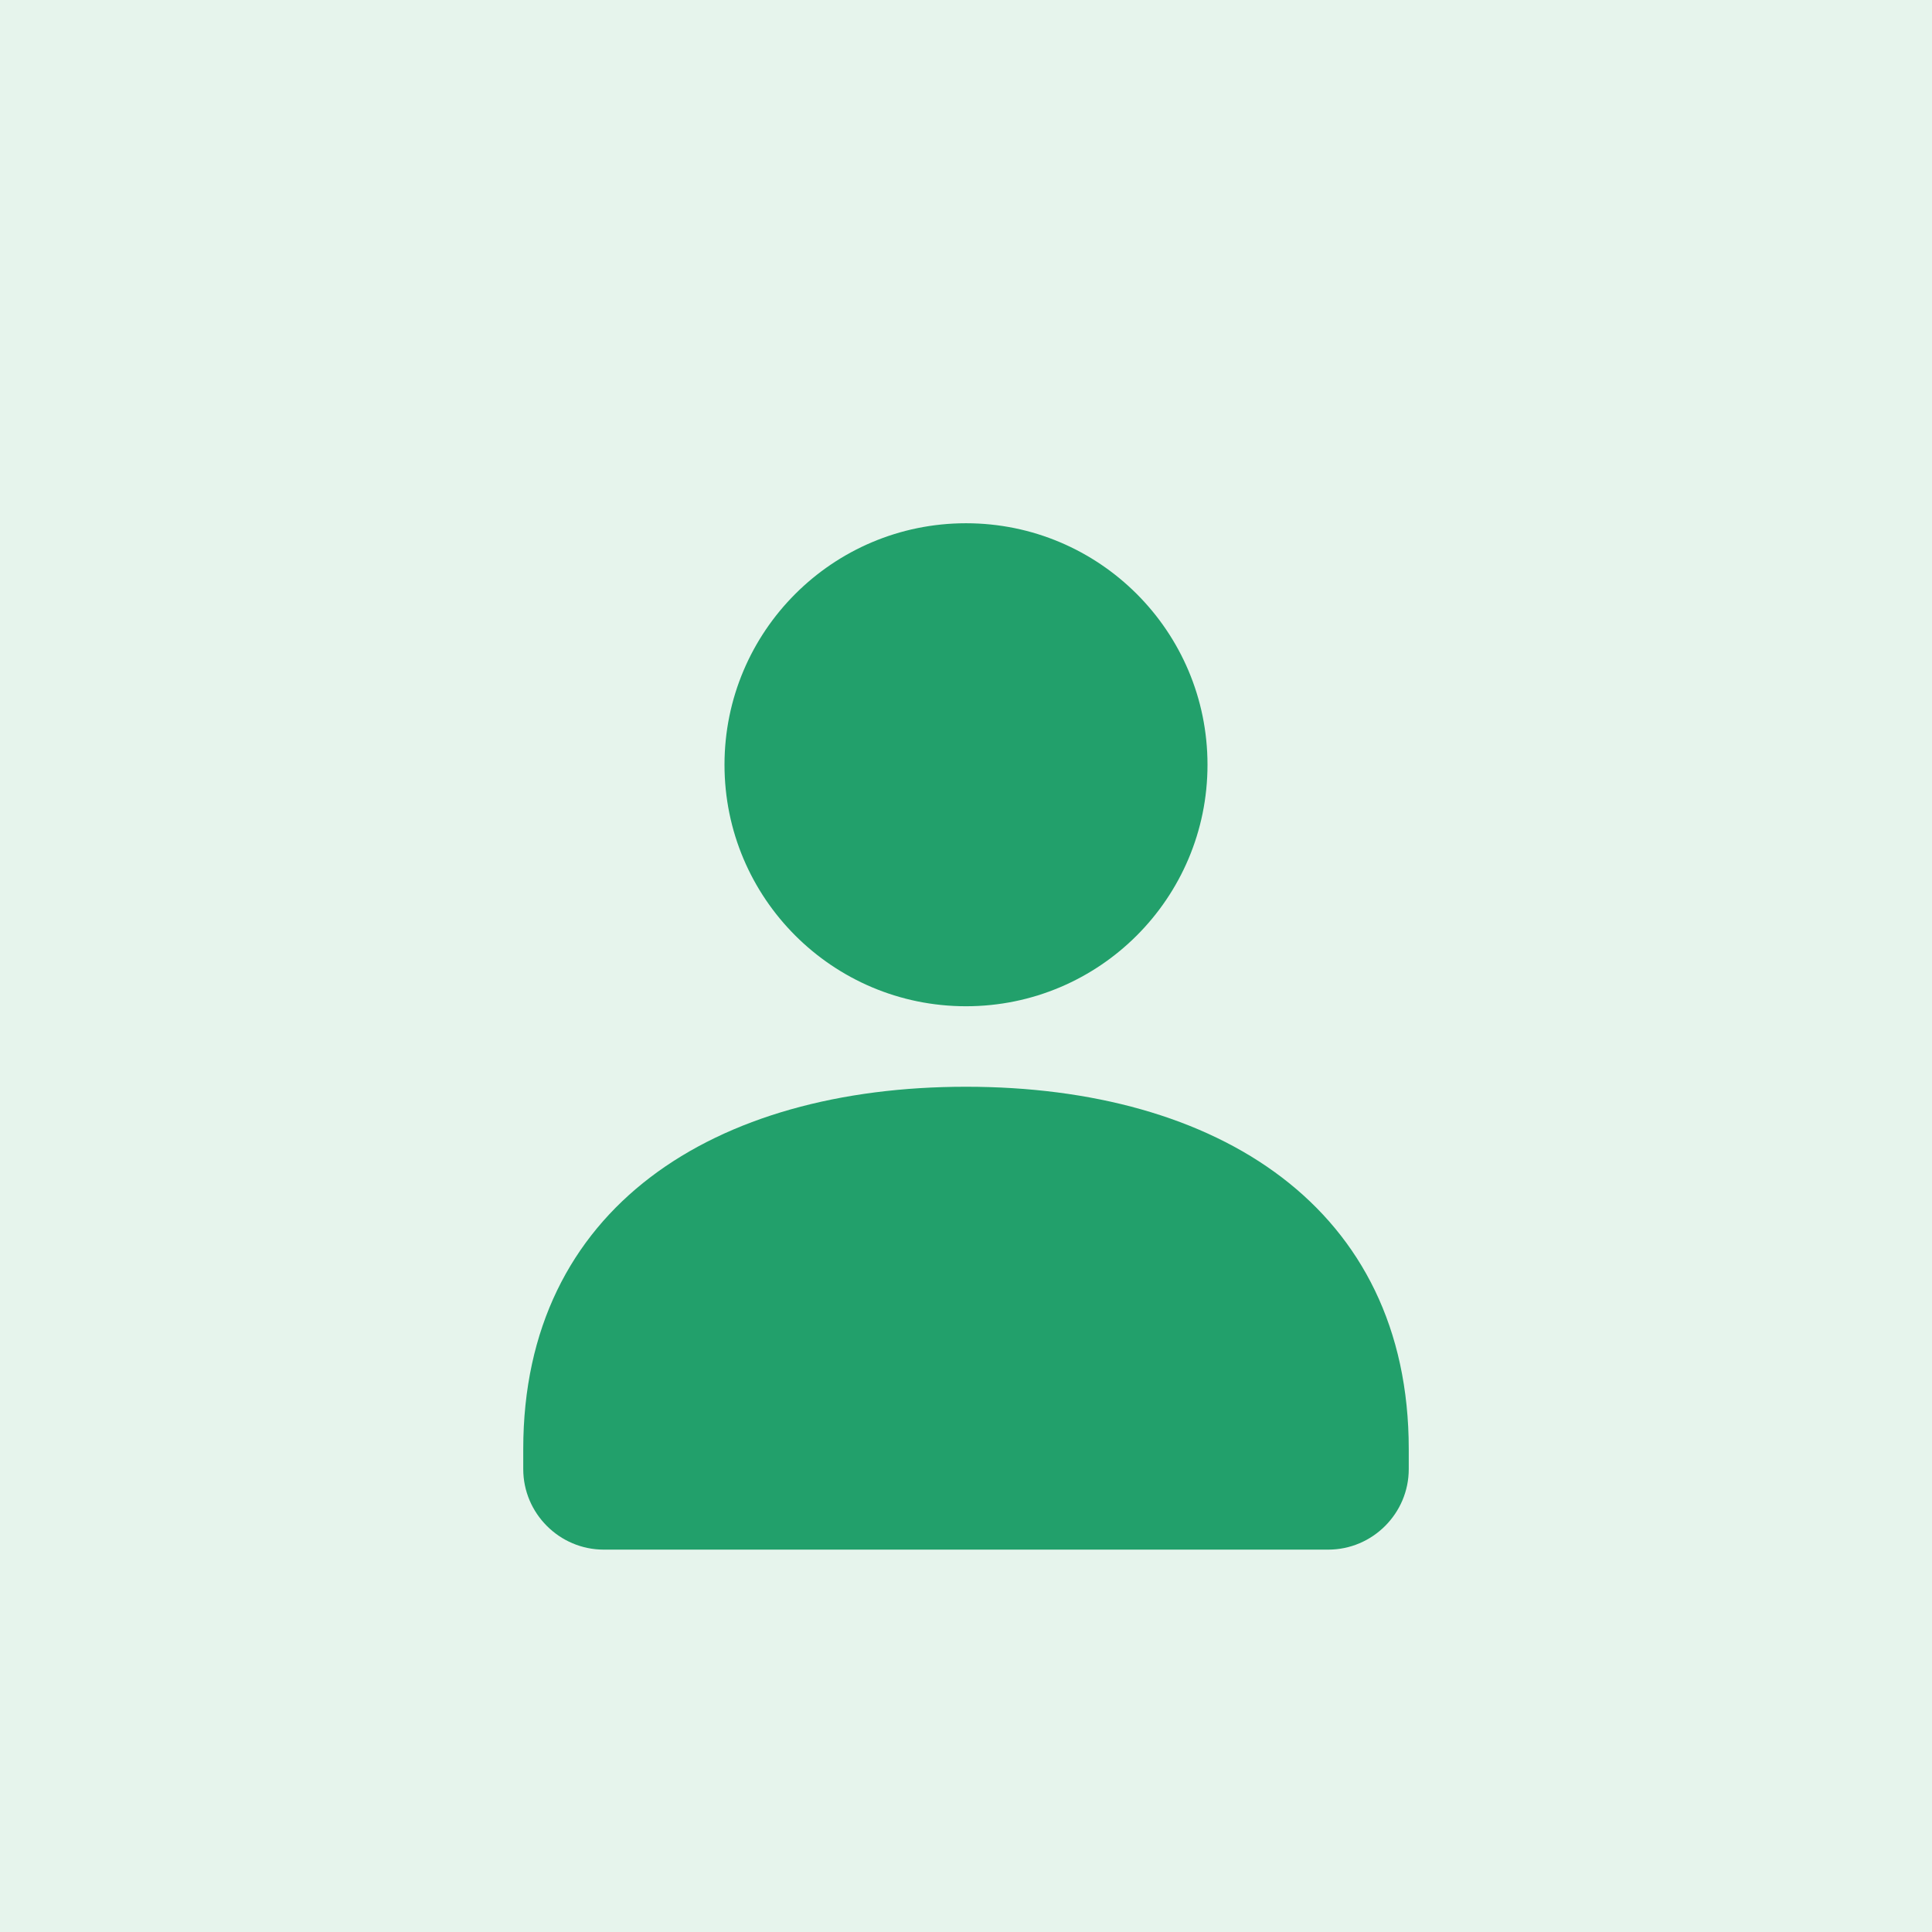
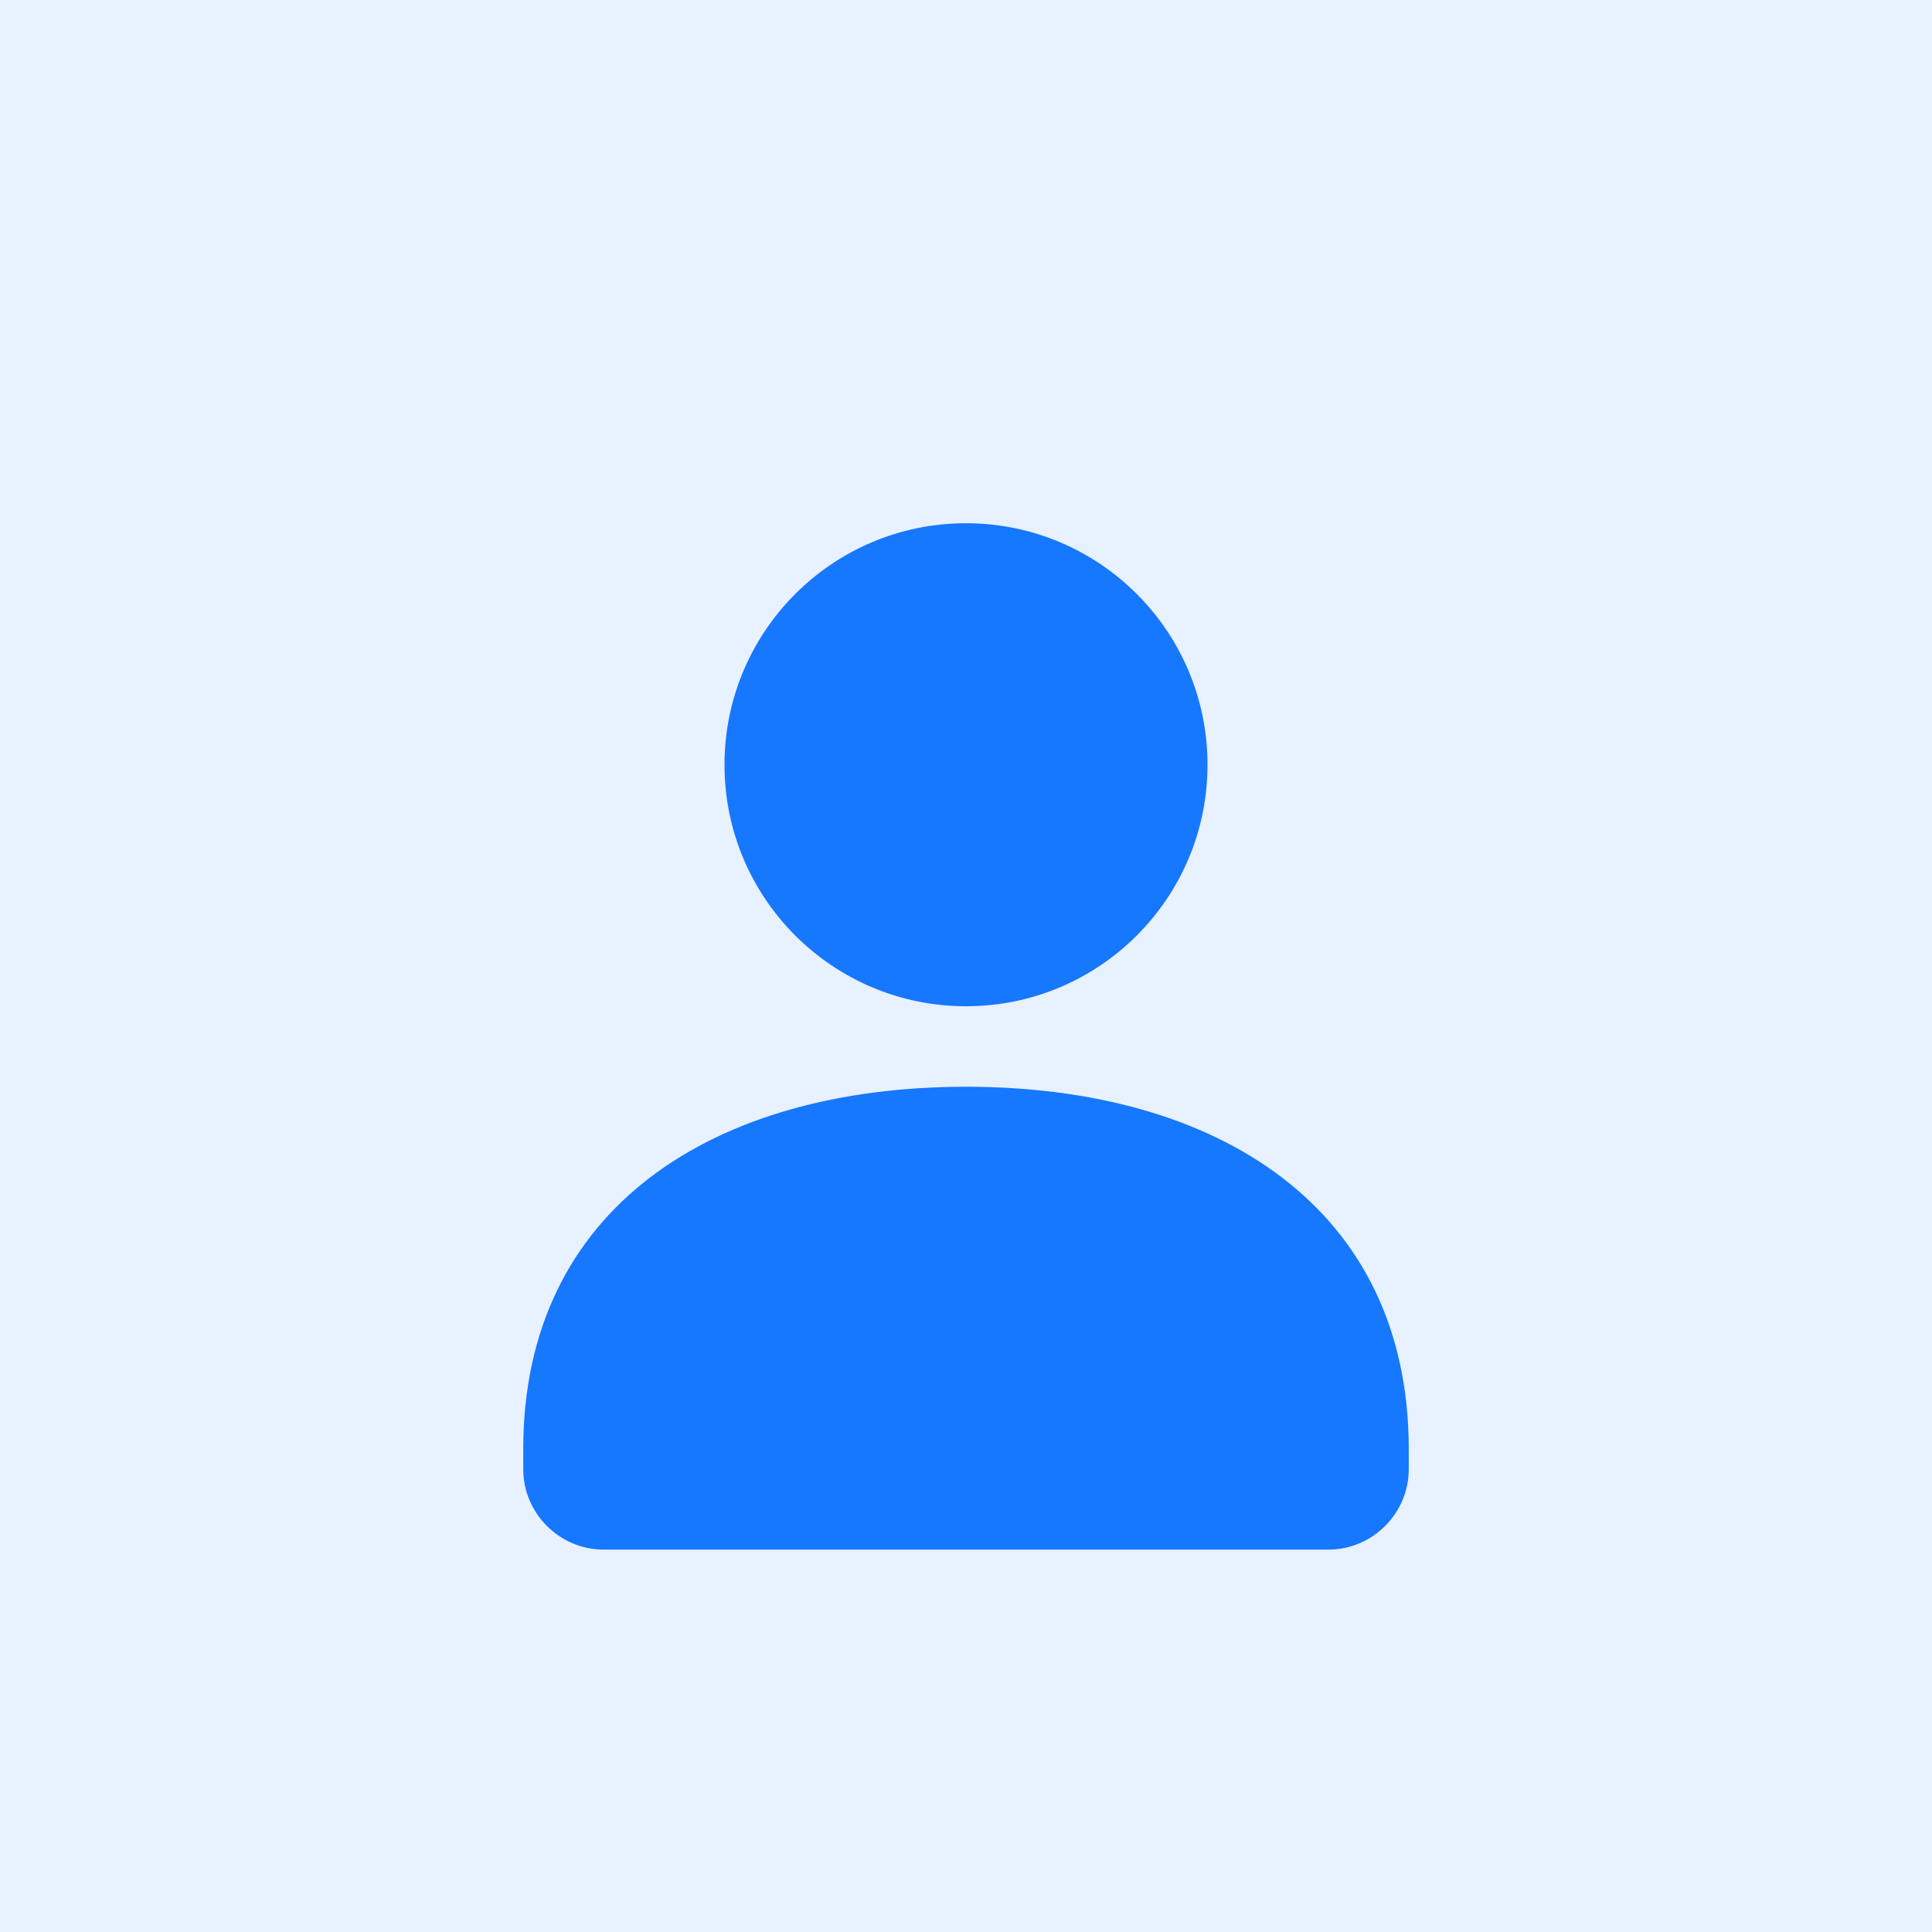
<svg xmlns="http://www.w3.org/2000/svg" viewBox="0 0 96 96" width="96" height="96" role="img" aria-label="기본 프로필">
-   <rect width="96" height="96" fill="#E6F4EC" />
-   <circle cx="48" cy="38" r="12" fill="#22A06B" />
-   <path d="M26 72c0-12 9.5-18 22-18s22 6 22 18v1c0 2.2-1.8 4-4 4H30c-2.2 0-4-1.8-4-4z" fill="#22A06B" />
+   <rect width="96" height="96" fill="#E8F1FF" />
+   <circle cx="48" cy="38" r="12" fill="#1677FF" />
+   <path d="M26 72c0-12 9.5-18 22-18s22 6 22 18v1c0 2.2-1.8 4-4 4H30c-2.2 0-4-1.8-4-4z" fill="#1677FF" />
</svg>
